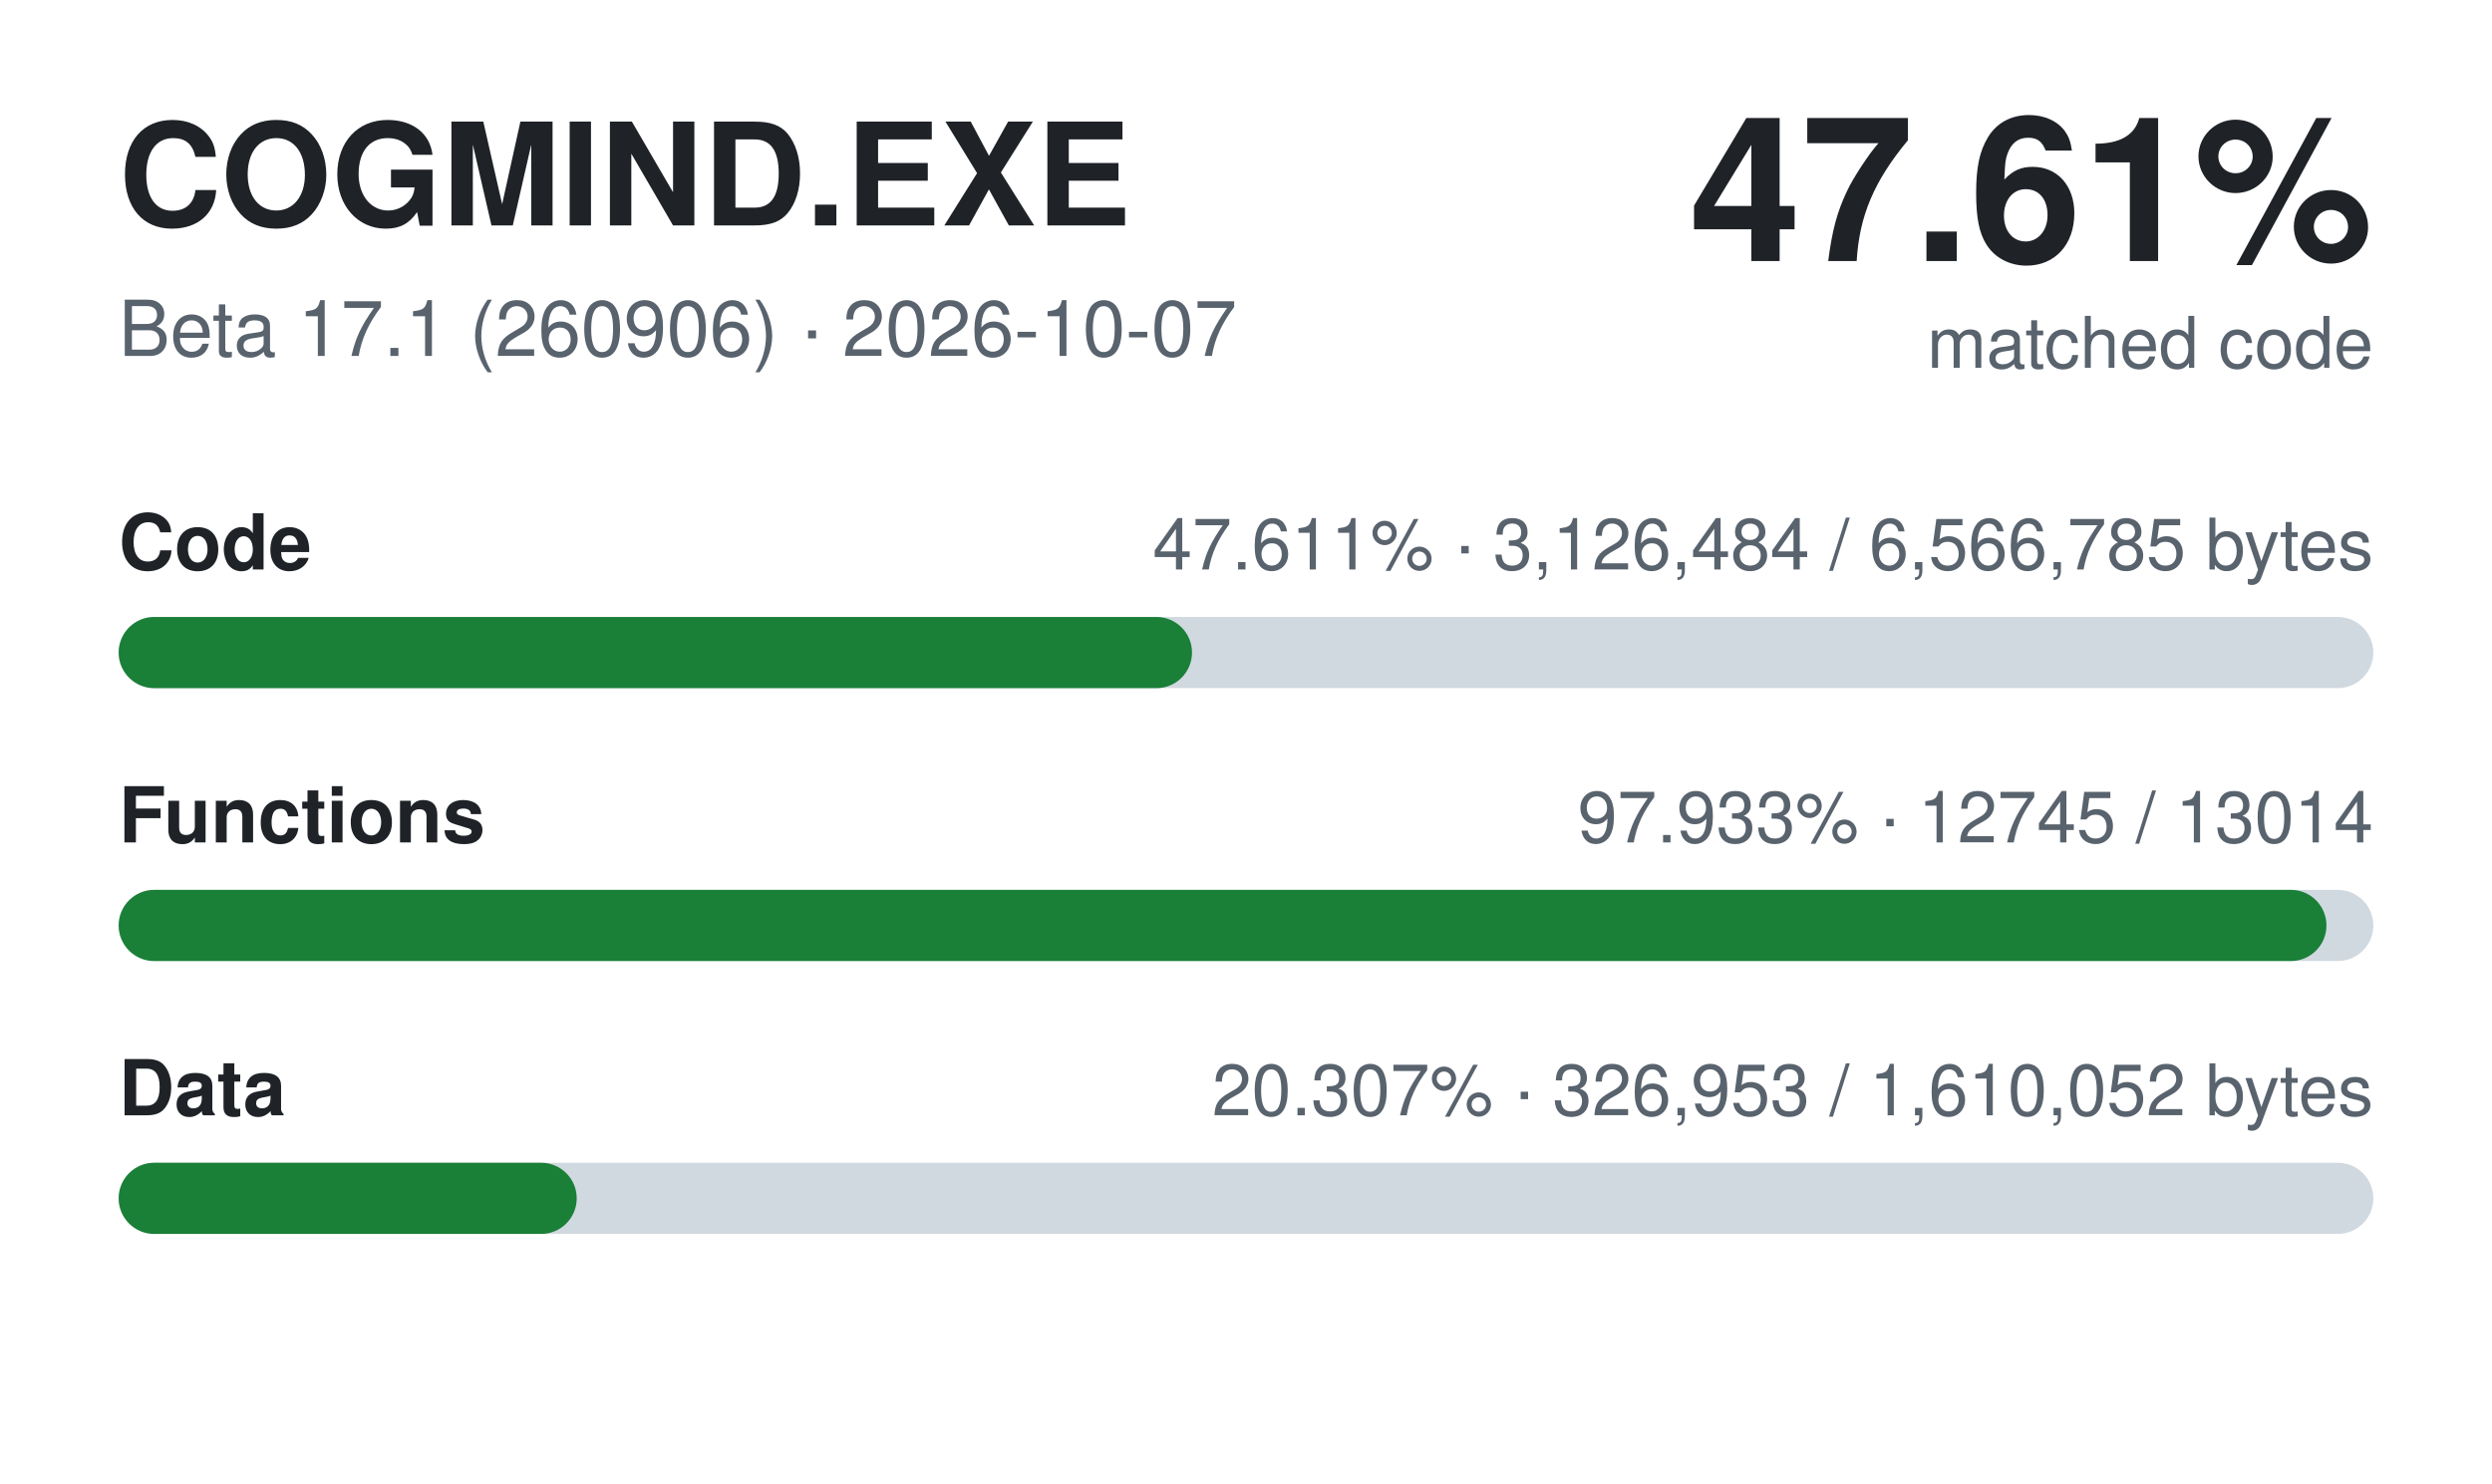
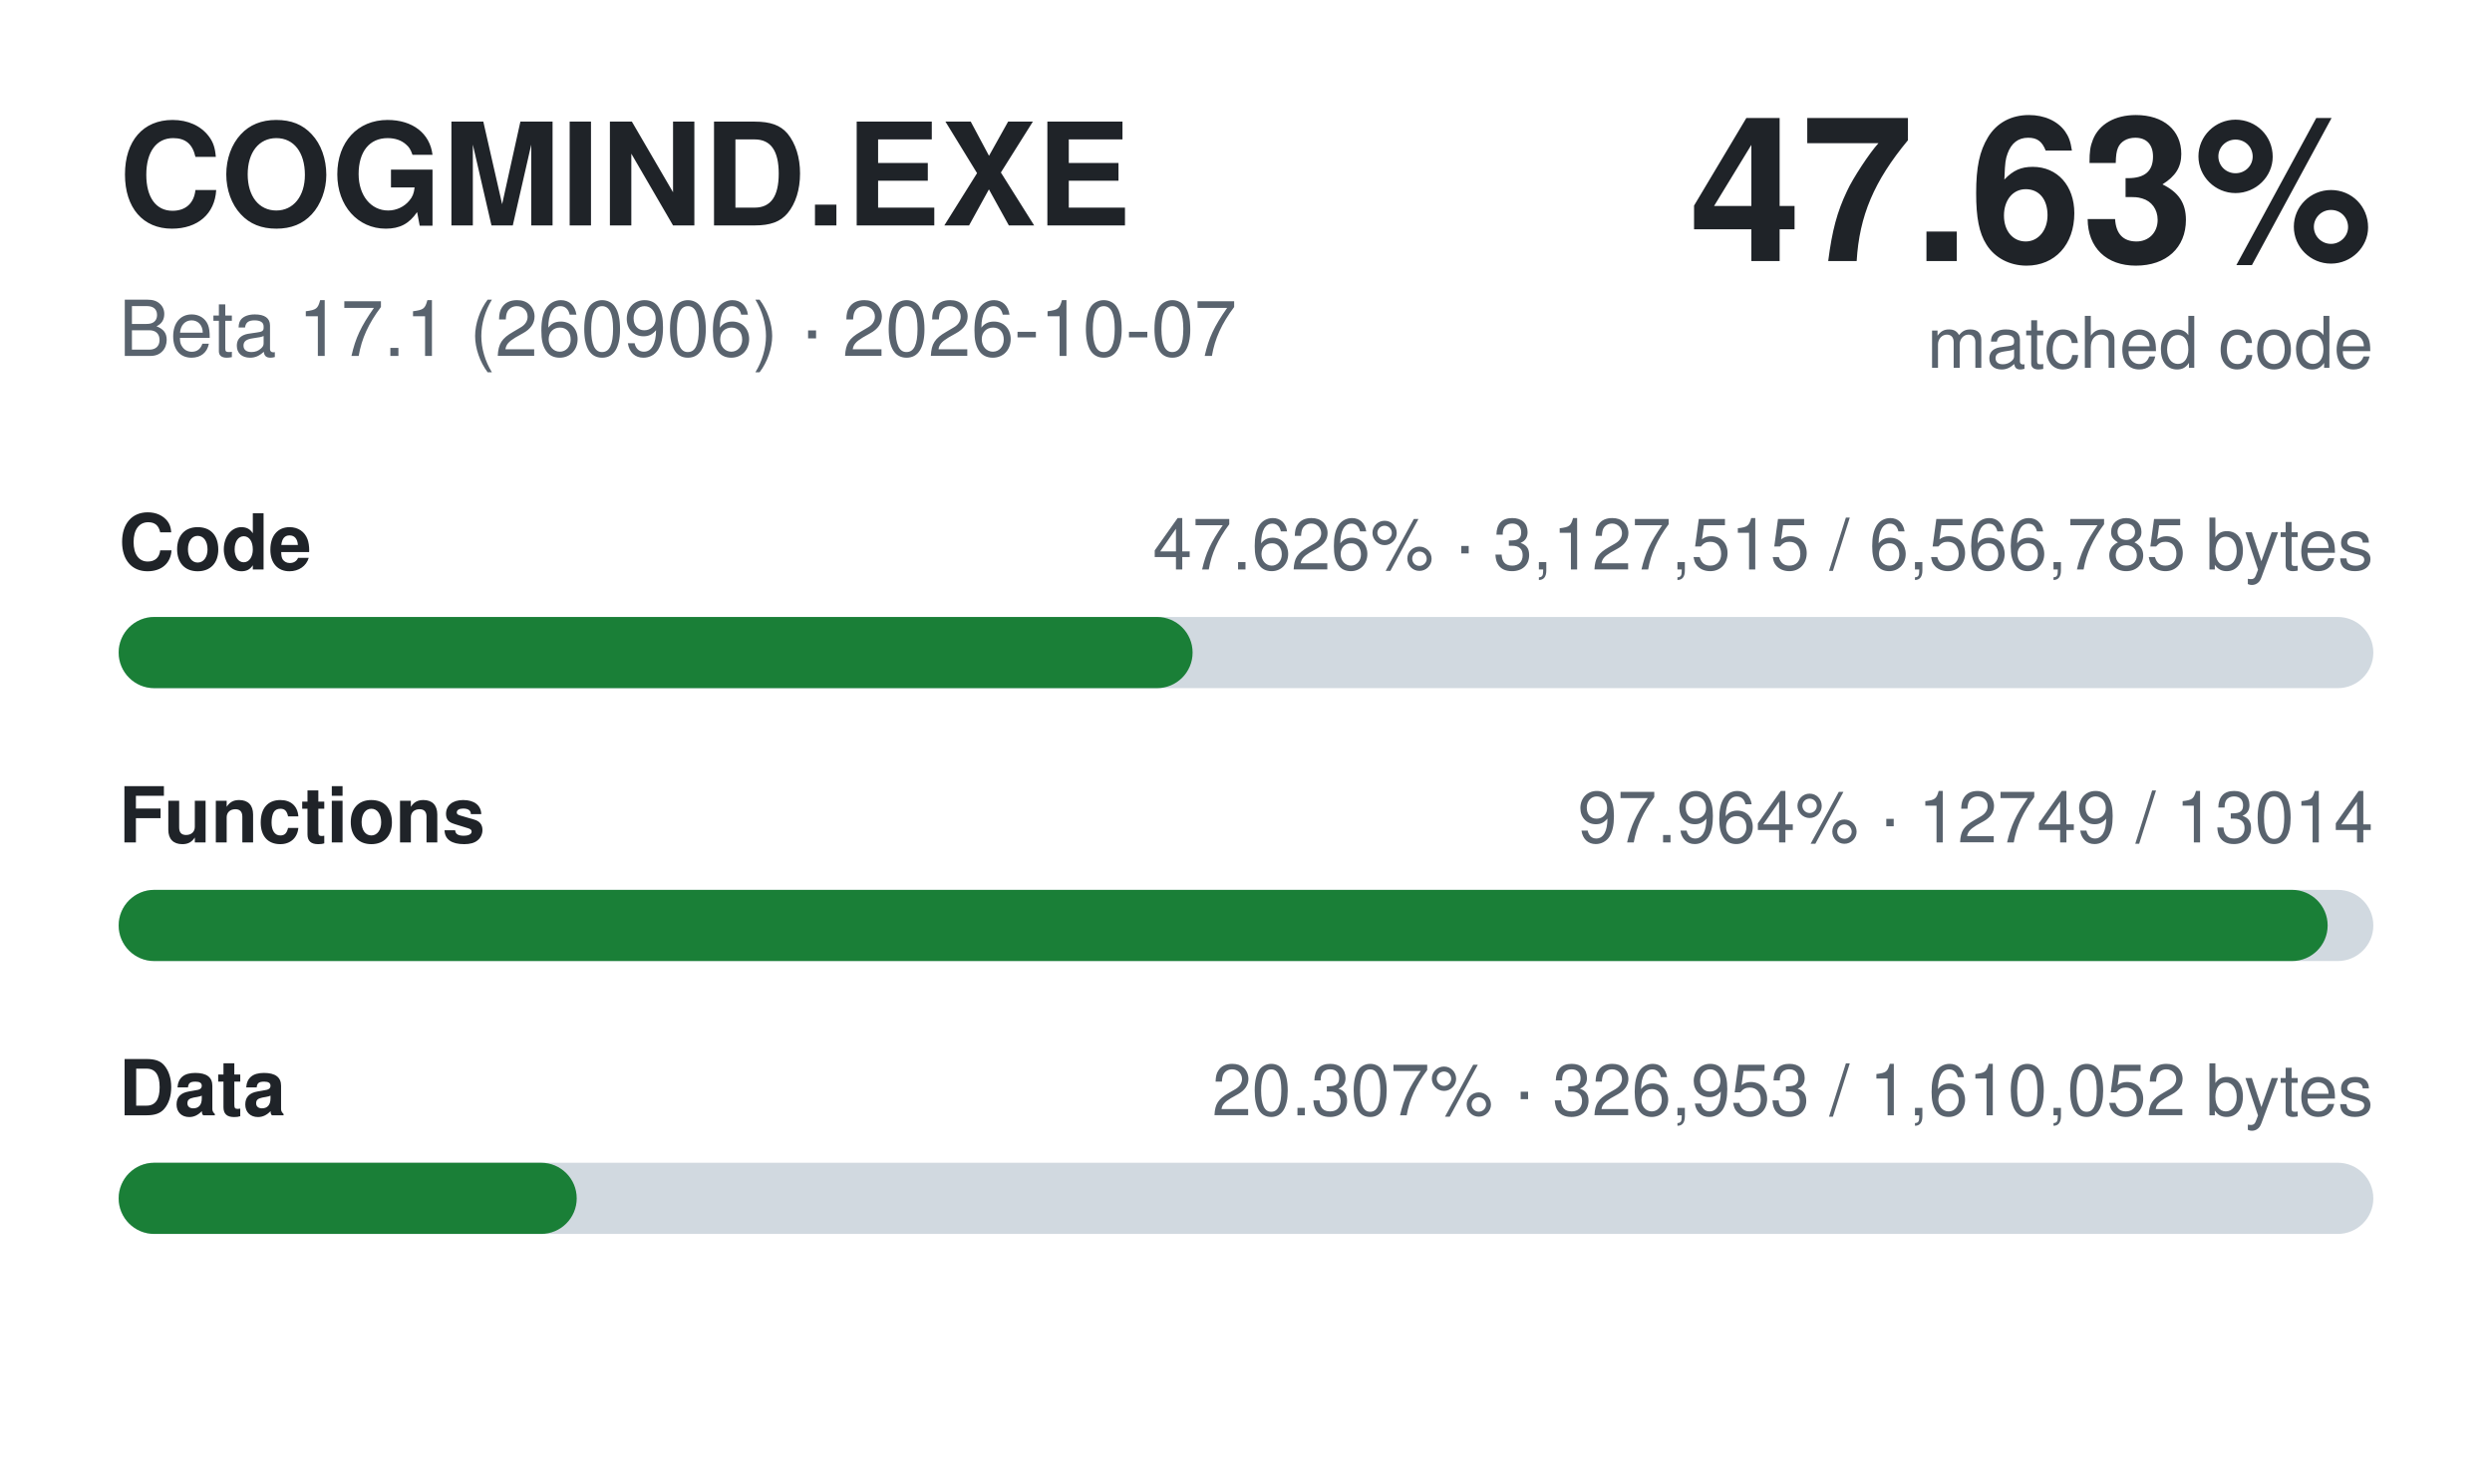
<svg xmlns="http://www.w3.org/2000/svg" width="420" height="250" font-family="-apple-system,Segoe UI,Helvetica,Arial,sans-serif">
  <style>.fg{fill:#1f2328}.mut{fill:#59636e}.trk{fill:#d1d9e0}.bar{fill:#1a7f37}@media (prefers-color-scheme: dark){.fg{fill:#f0f6fc}.mut{fill:#9198a1}.trk{fill:#3d444d}.bar{fill:#3fb950}}</style>
  <text x="20" y="38" font-size="24" font-weight="700" class="fg">COGMIND.EXE</text>
  <text x="20" y="60" font-size="13" class="mut">Beta 17.1 (260906) · 2026-10-07</text>
-   <text x="400" y="44" font-size="34" font-weight="700" text-anchor="end" class="fg">47.61%</text>
+   <text x="400" y="44" font-size="34" font-weight="700" text-anchor="end" class="fg">47.63%</text>
  <text x="400" y="62" font-size="12" text-anchor="end" class="mut">matched code</text>
  <text x="20" y="96" font-size="13" font-weight="600" class="fg">Code</text>
-   <text x="400" y="96" font-size="12" text-anchor="end" class="mut">47.611% · 3,126,484 / 6,566,785 bytes</text>
+   <text x="400" y="96" font-size="12" text-anchor="end" class="mut">47.626% · 3,127,515 / 6,566,785 bytes</text>
  <rect x="20" y="104" width="380" height="12" rx="6" class="trk" />
-   <rect x="20" y="104" width="180.9" height="12" rx="6" class="bar" />
+   <rect x="20" y="104" width="181.0" height="12" rx="6" class="bar" />
  <text x="20" y="142" font-size="13" font-weight="600" class="fg">Functions</text>
-   <text x="400" y="142" font-size="12" text-anchor="end" class="mut">97.933% · 12745 / 13014</text>
+   <text x="400" y="142" font-size="12" text-anchor="end" class="mut">97.964% · 12749 / 13014</text>
  <rect x="20" y="150" width="380" height="12" rx="6" class="trk" />
-   <rect x="20" y="150" width="372.1" height="12" rx="6" class="bar" />
+   <rect x="20" y="150" width="372.3" height="12" rx="6" class="bar" />
  <text x="20" y="188" font-size="13" font-weight="600" class="fg">Data</text>
  <text x="400" y="188" font-size="12" text-anchor="end" class="mut">20.307% · 326,953 / 1,610,052 bytes</text>
  <rect x="20" y="196" width="380" height="12" rx="6" class="trk" />
  <rect x="20" y="196" width="77.2" height="12" rx="6" class="bar" />
</svg>
